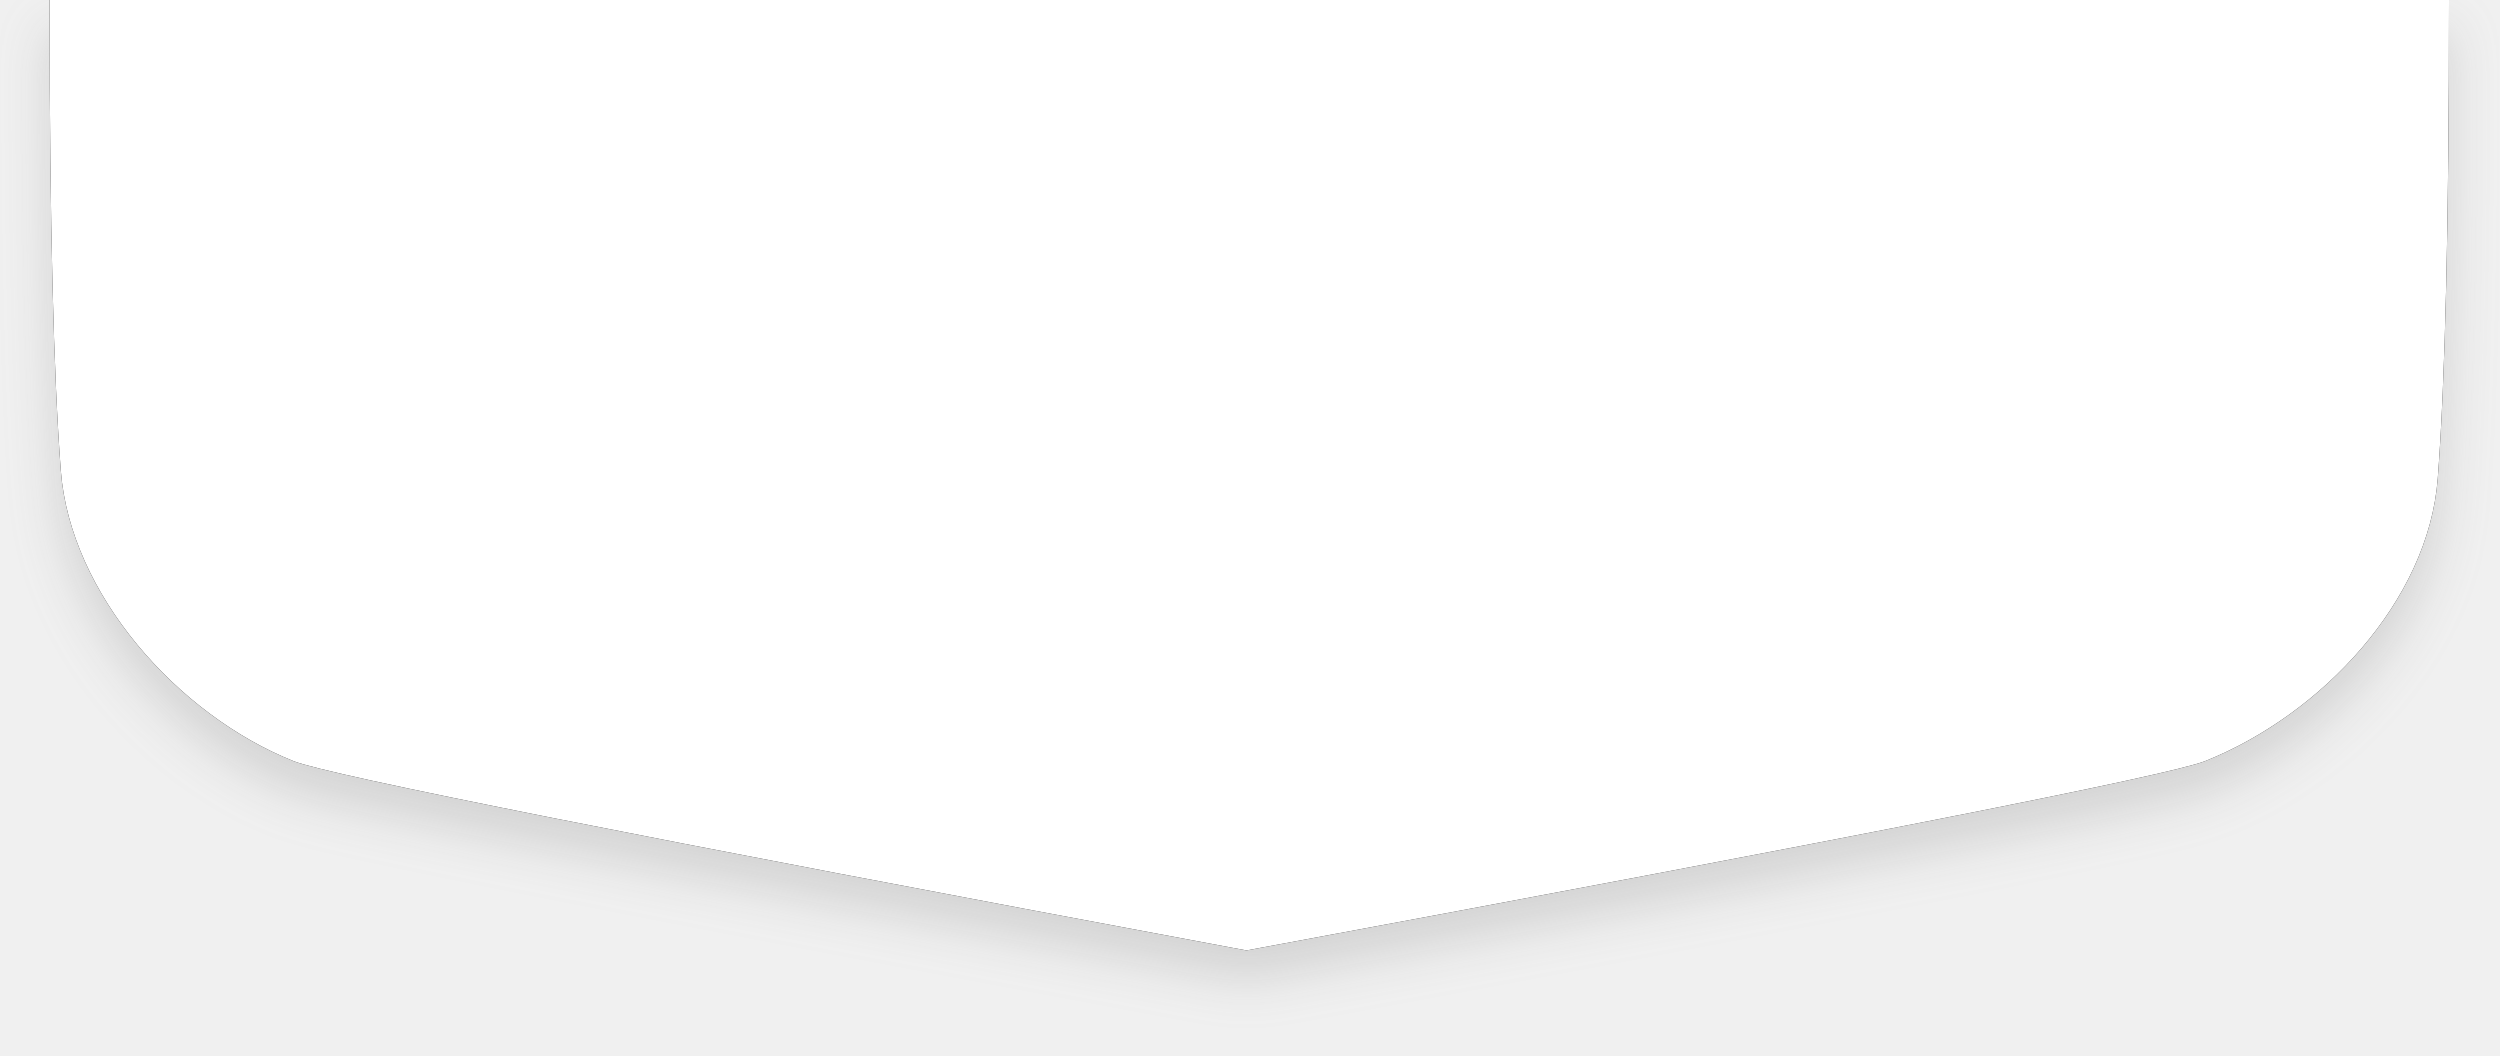
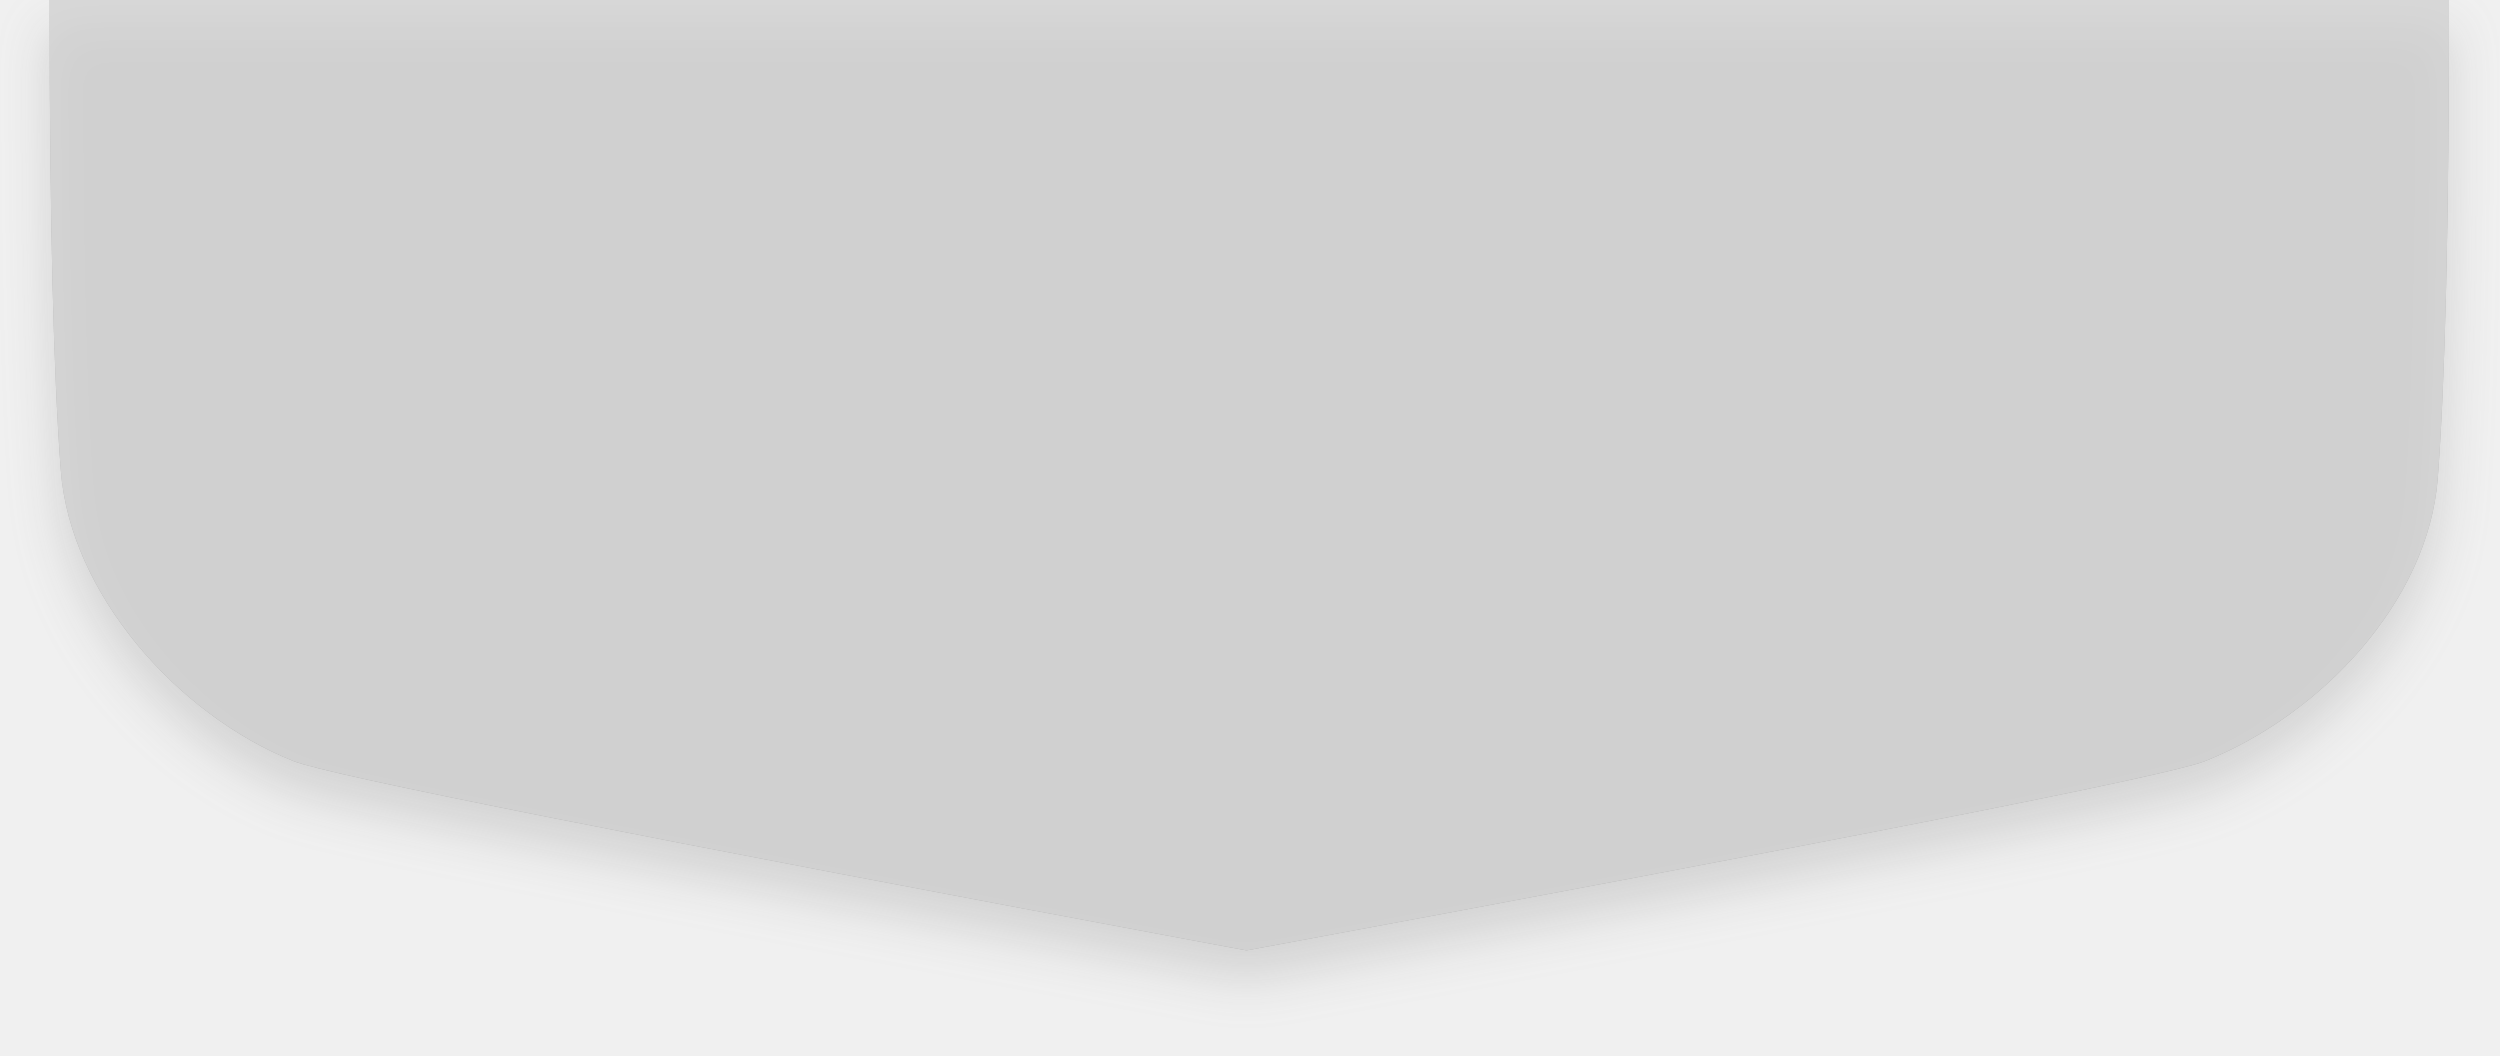
<svg xmlns="http://www.w3.org/2000/svg" width="353" height="149" viewBox="0 0 353 149" fill="none">
  <g clip-path="url(#clip0_132_120)">
    <g filter="url(#filter0_d_132_120)">
-       <path d="M345.8 0C345.8 31.165 345.27 53.686 344.211 67.564C342.891 84.853 327.804 100.894 311.365 107.466C306.338 109.476 261.216 118.388 176 134.2L175.993 134.198L173.471 133.728C90.424 118.21 46.411 109.456 41.435 107.466C24.996 100.894 9.908 83.753 8.589 66.464C7.553 52.898 7.024 31.423 7 2.04V0H345.8Z" fill="black" />
+       <path d="M345.8 0C345.8 31.165 345.27 53.686 344.211 67.564C342.891 84.853 327.804 100.894 311.365 107.466C306.338 109.476 261.216 118.388 176 134.2L175.993 134.198L173.471 133.728C90.424 118.21 46.411 109.456 41.435 107.466C24.996 100.894 9.908 83.753 8.589 66.464C7.553 52.898 7.024 31.423 7 2.04V0H345.8Z" fill="black" opacity="0.35" />
    </g>
-     <path d="M345.8 0C345.8 31.165 345.27 53.686 344.211 67.564C342.891 84.853 327.804 100.894 311.365 107.466C306.338 109.476 261.216 118.388 176 134.2L175.993 134.198L173.471 133.728C90.424 118.21 46.411 109.456 41.435 107.466C24.996 100.894 9.908 83.753 8.589 66.464C7.553 52.898 7.024 31.423 7 2.04V0H345.8Z" fill="white" />
+     <path d="M345.8 0C345.8 31.165 345.27 53.686 344.211 67.564C342.891 84.853 327.804 100.894 311.365 107.466C306.338 109.476 261.216 118.388 176 134.2L175.993 134.198L173.471 133.728C90.424 118.21 46.411 109.456 41.435 107.466C24.996 100.894 9.908 83.753 8.589 66.464C7.553 52.898 7.024 31.423 7 2.04V0H345.8Z" fill="white" opacity="0.6" />
  </g>
  <defs>
    <filter id="filter0_d_132_120" x="0" y="-3" width="352.8" height="148.2" filterUnits="userSpaceOnUse" color-interpolation-filters="sRGB">
      <feFlood flood-opacity="0" result="BackgroundImageFix" />
      <feColorMatrix in="SourceAlpha" type="matrix" values="0 0 0 0 0 0 0 0 0 0 0 0 0 0 0 0 0 0 127 0" result="hardAlpha" />
      <feOffset dy="4" />
      <feGaussianBlur stdDeviation="3.5" />
      <feColorMatrix type="matrix" values="0 0 0 0 0.451 0 0 0 0 0.451 0 0 0 0 0.451 0 0 0 0.232 0" />
      <feBlend mode="normal" in2="BackgroundImageFix" result="effect1_dropShadow_132_120" />
      <feBlend mode="normal" in="SourceGraphic" in2="effect1_dropShadow_132_120" result="shape" />
    </filter>
    <clipPath id="clip0_132_120">
      <rect width="353" height="149" fill="white" />
    </clipPath>
  </defs>
</svg>
